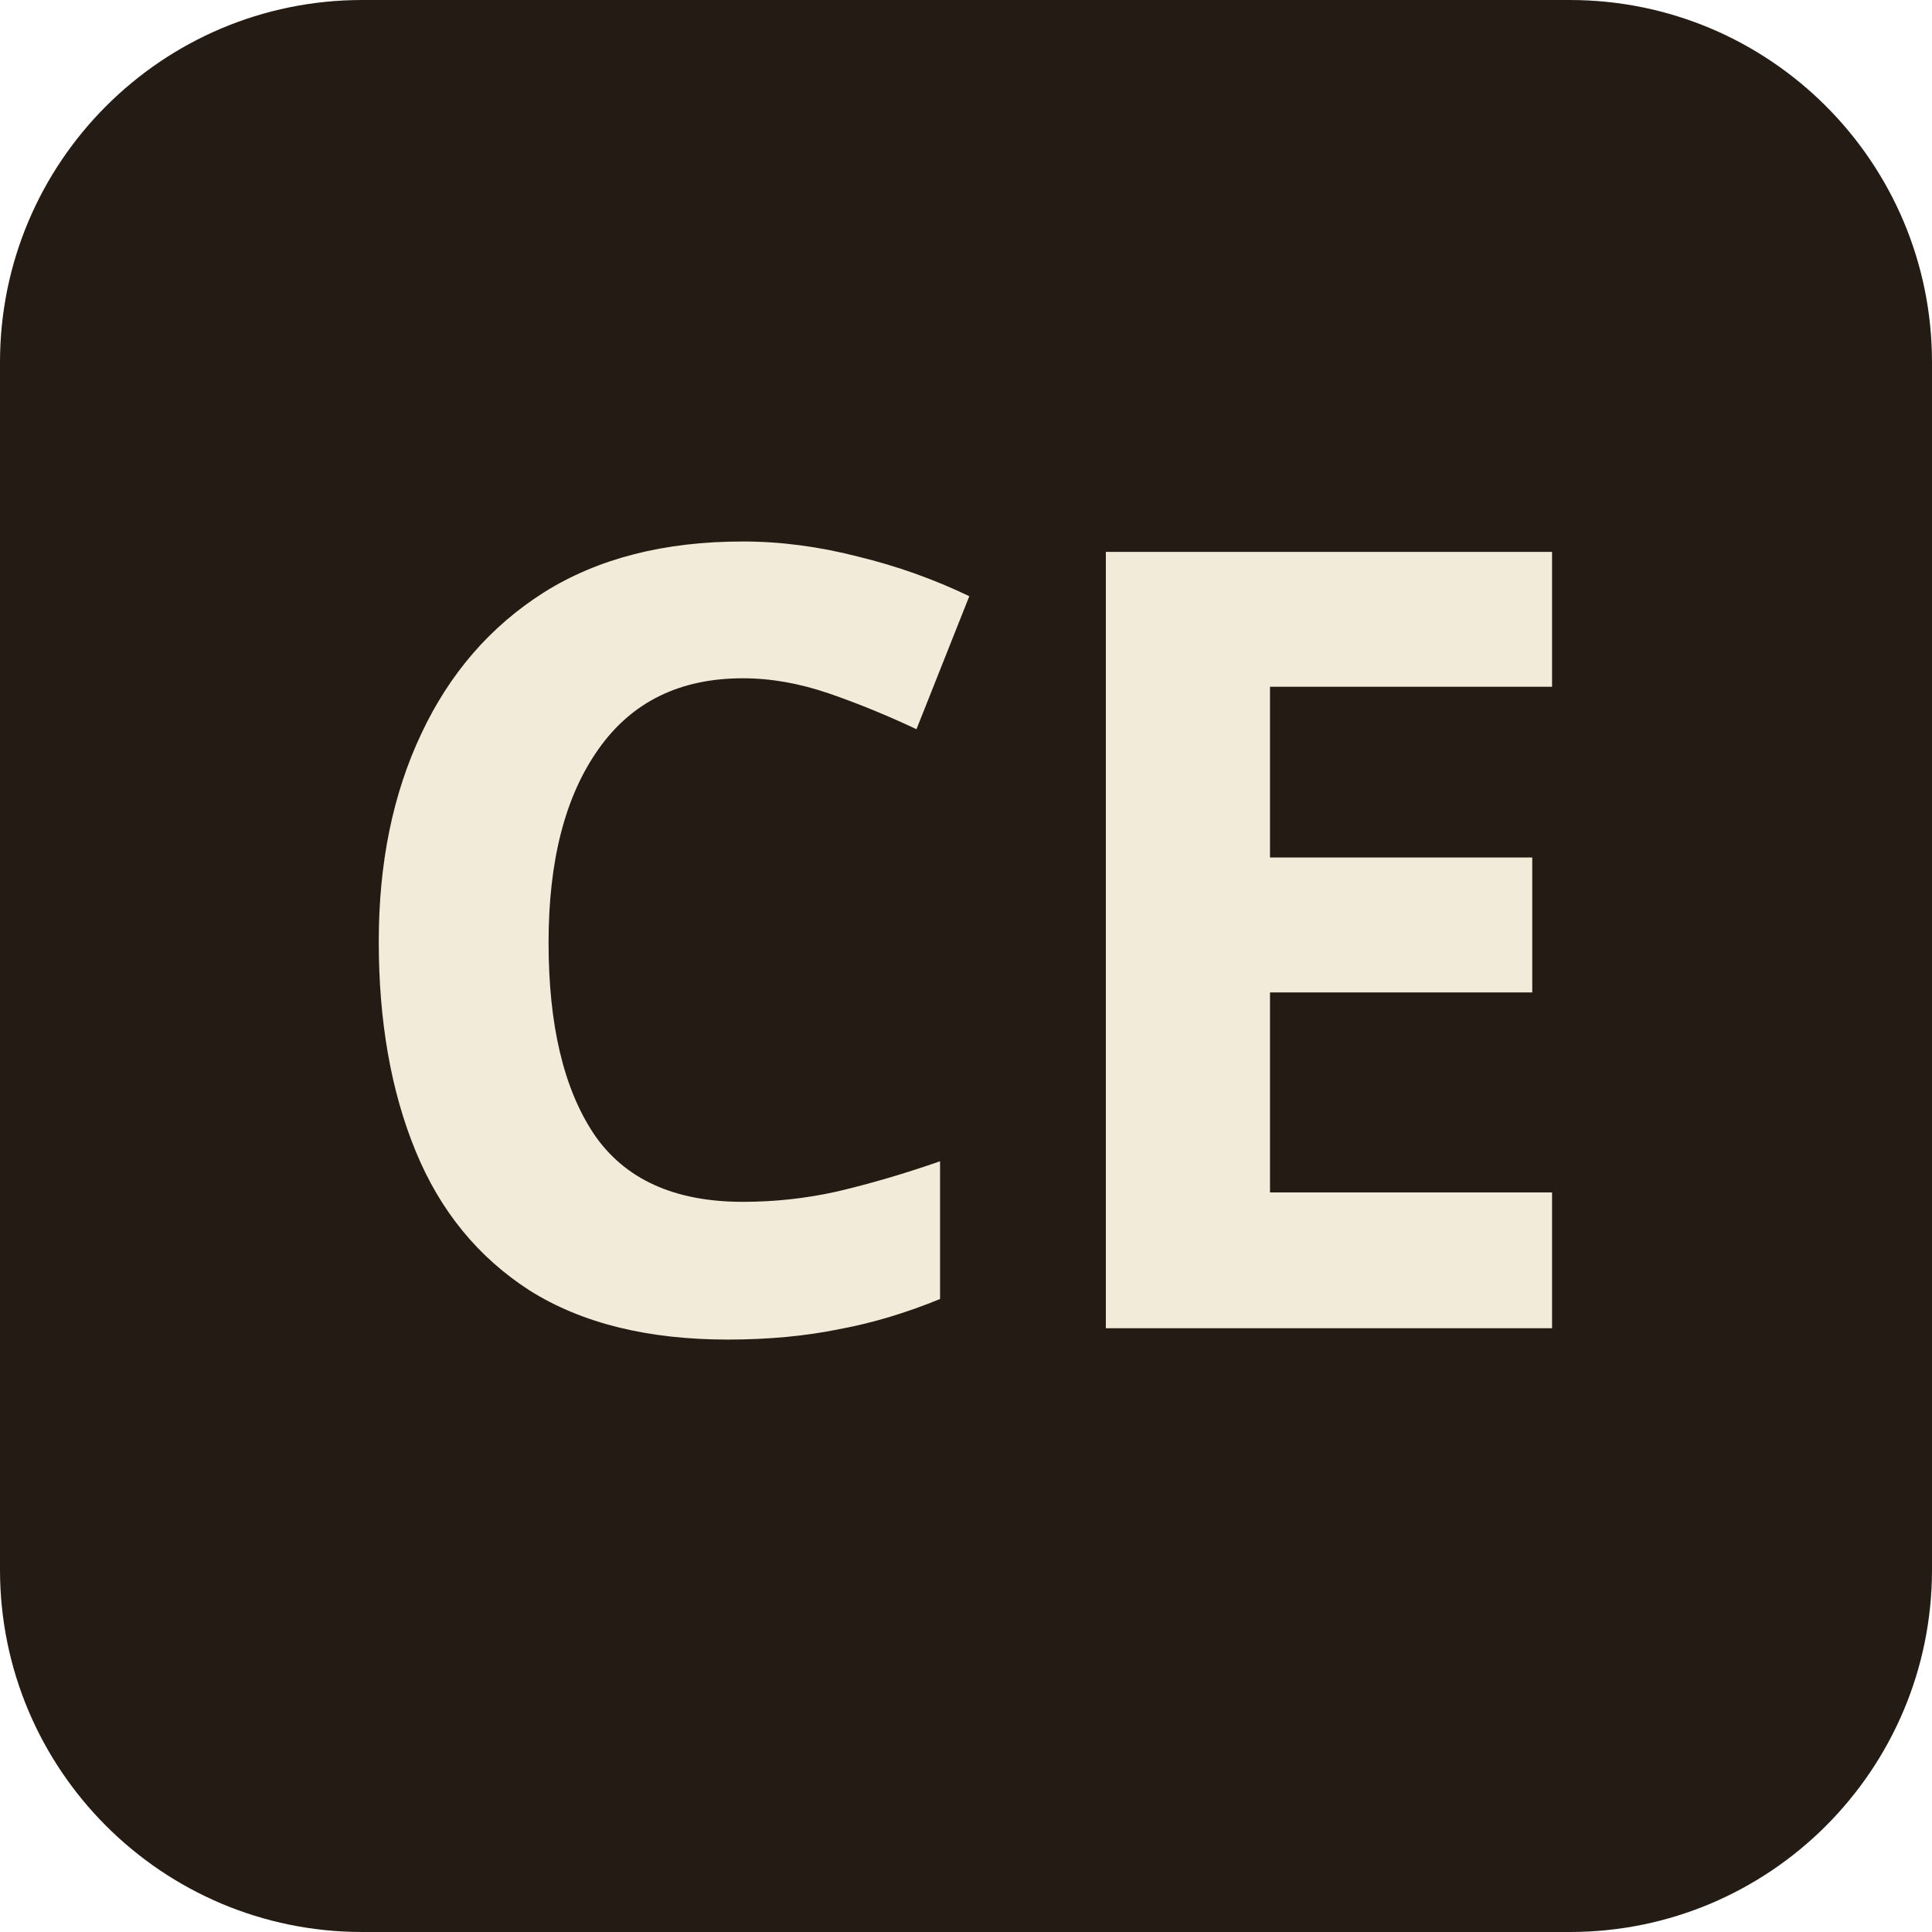
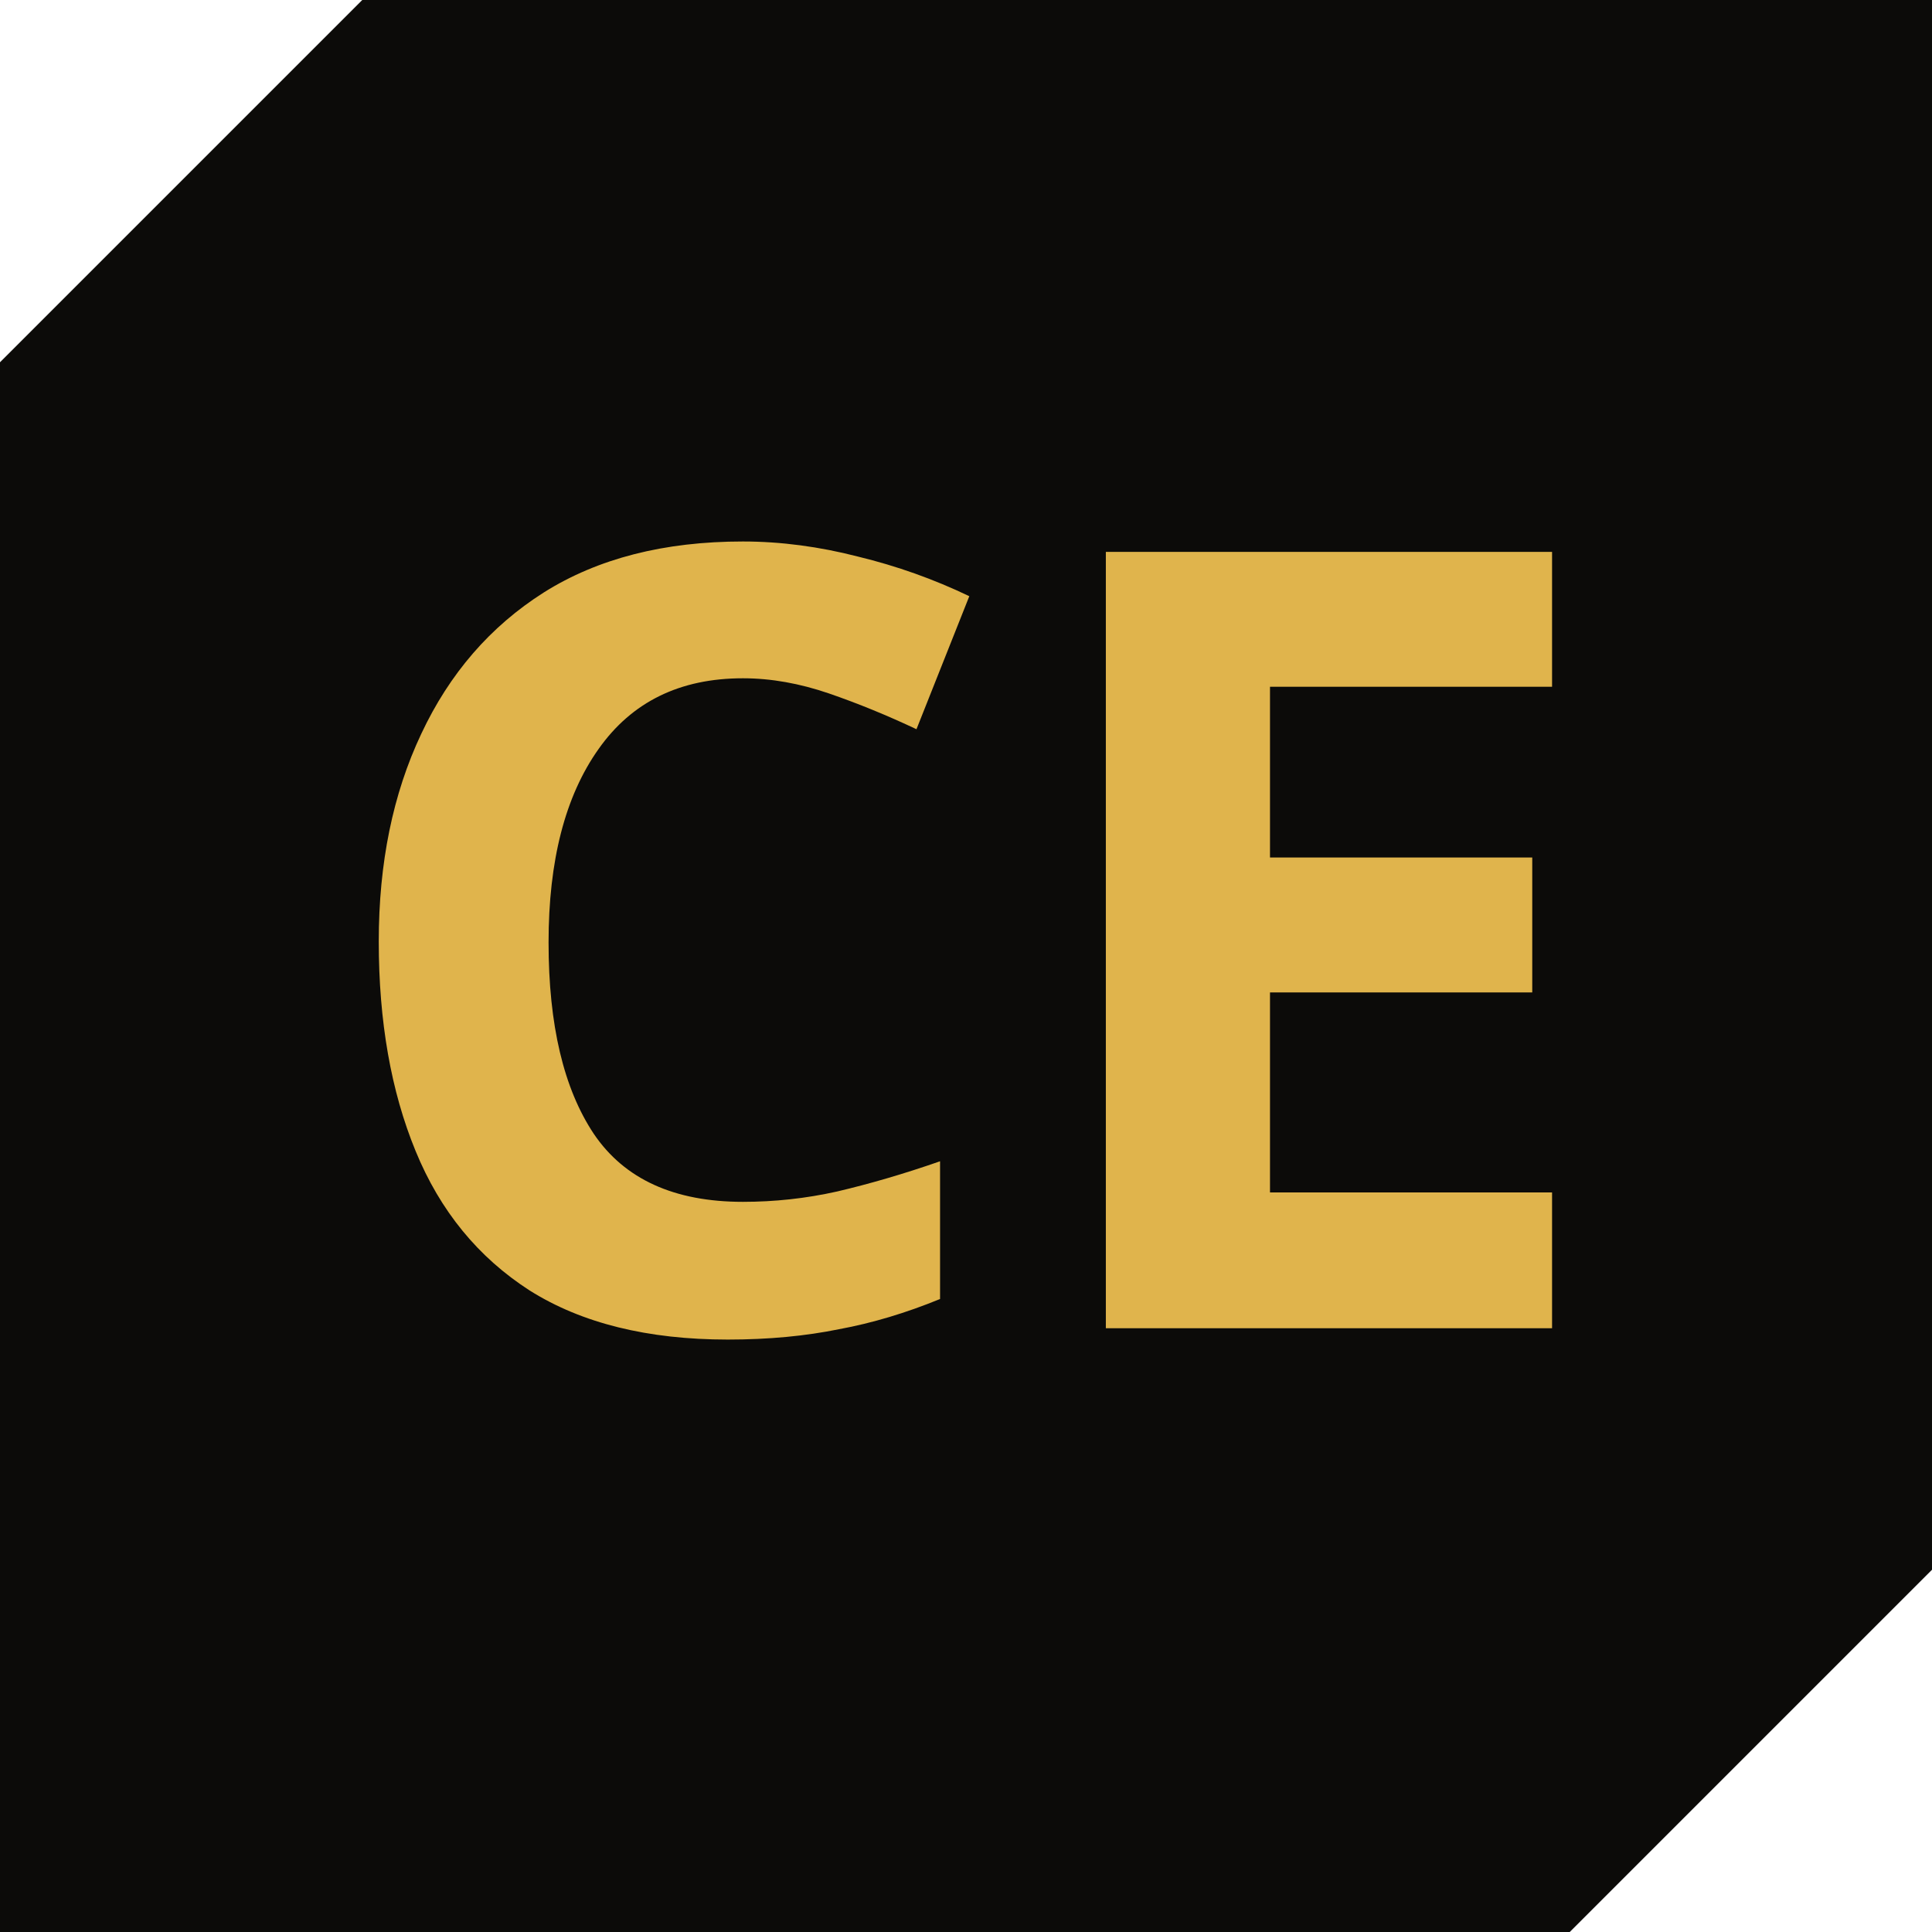
<svg xmlns="http://www.w3.org/2000/svg" viewBox="0 0 32 32">
-   <rect width="32" height="32" rx="6" fill="#241c14" />
-   <text x="16" y="22" text-anchor="middle" font-family="system-ui, sans-serif" font-weight="700" font-size="18" fill="#f2ebd9">CE</text>
+   <path d="M6 0H32V26L26 32H0V6Z" fill="#0c0b09" />
+   <text x="16" y="22" text-anchor="middle" font-family="system-ui, sans-serif" font-weight="700" font-size="18" fill="#e0b44c">CE</text>
</svg>
